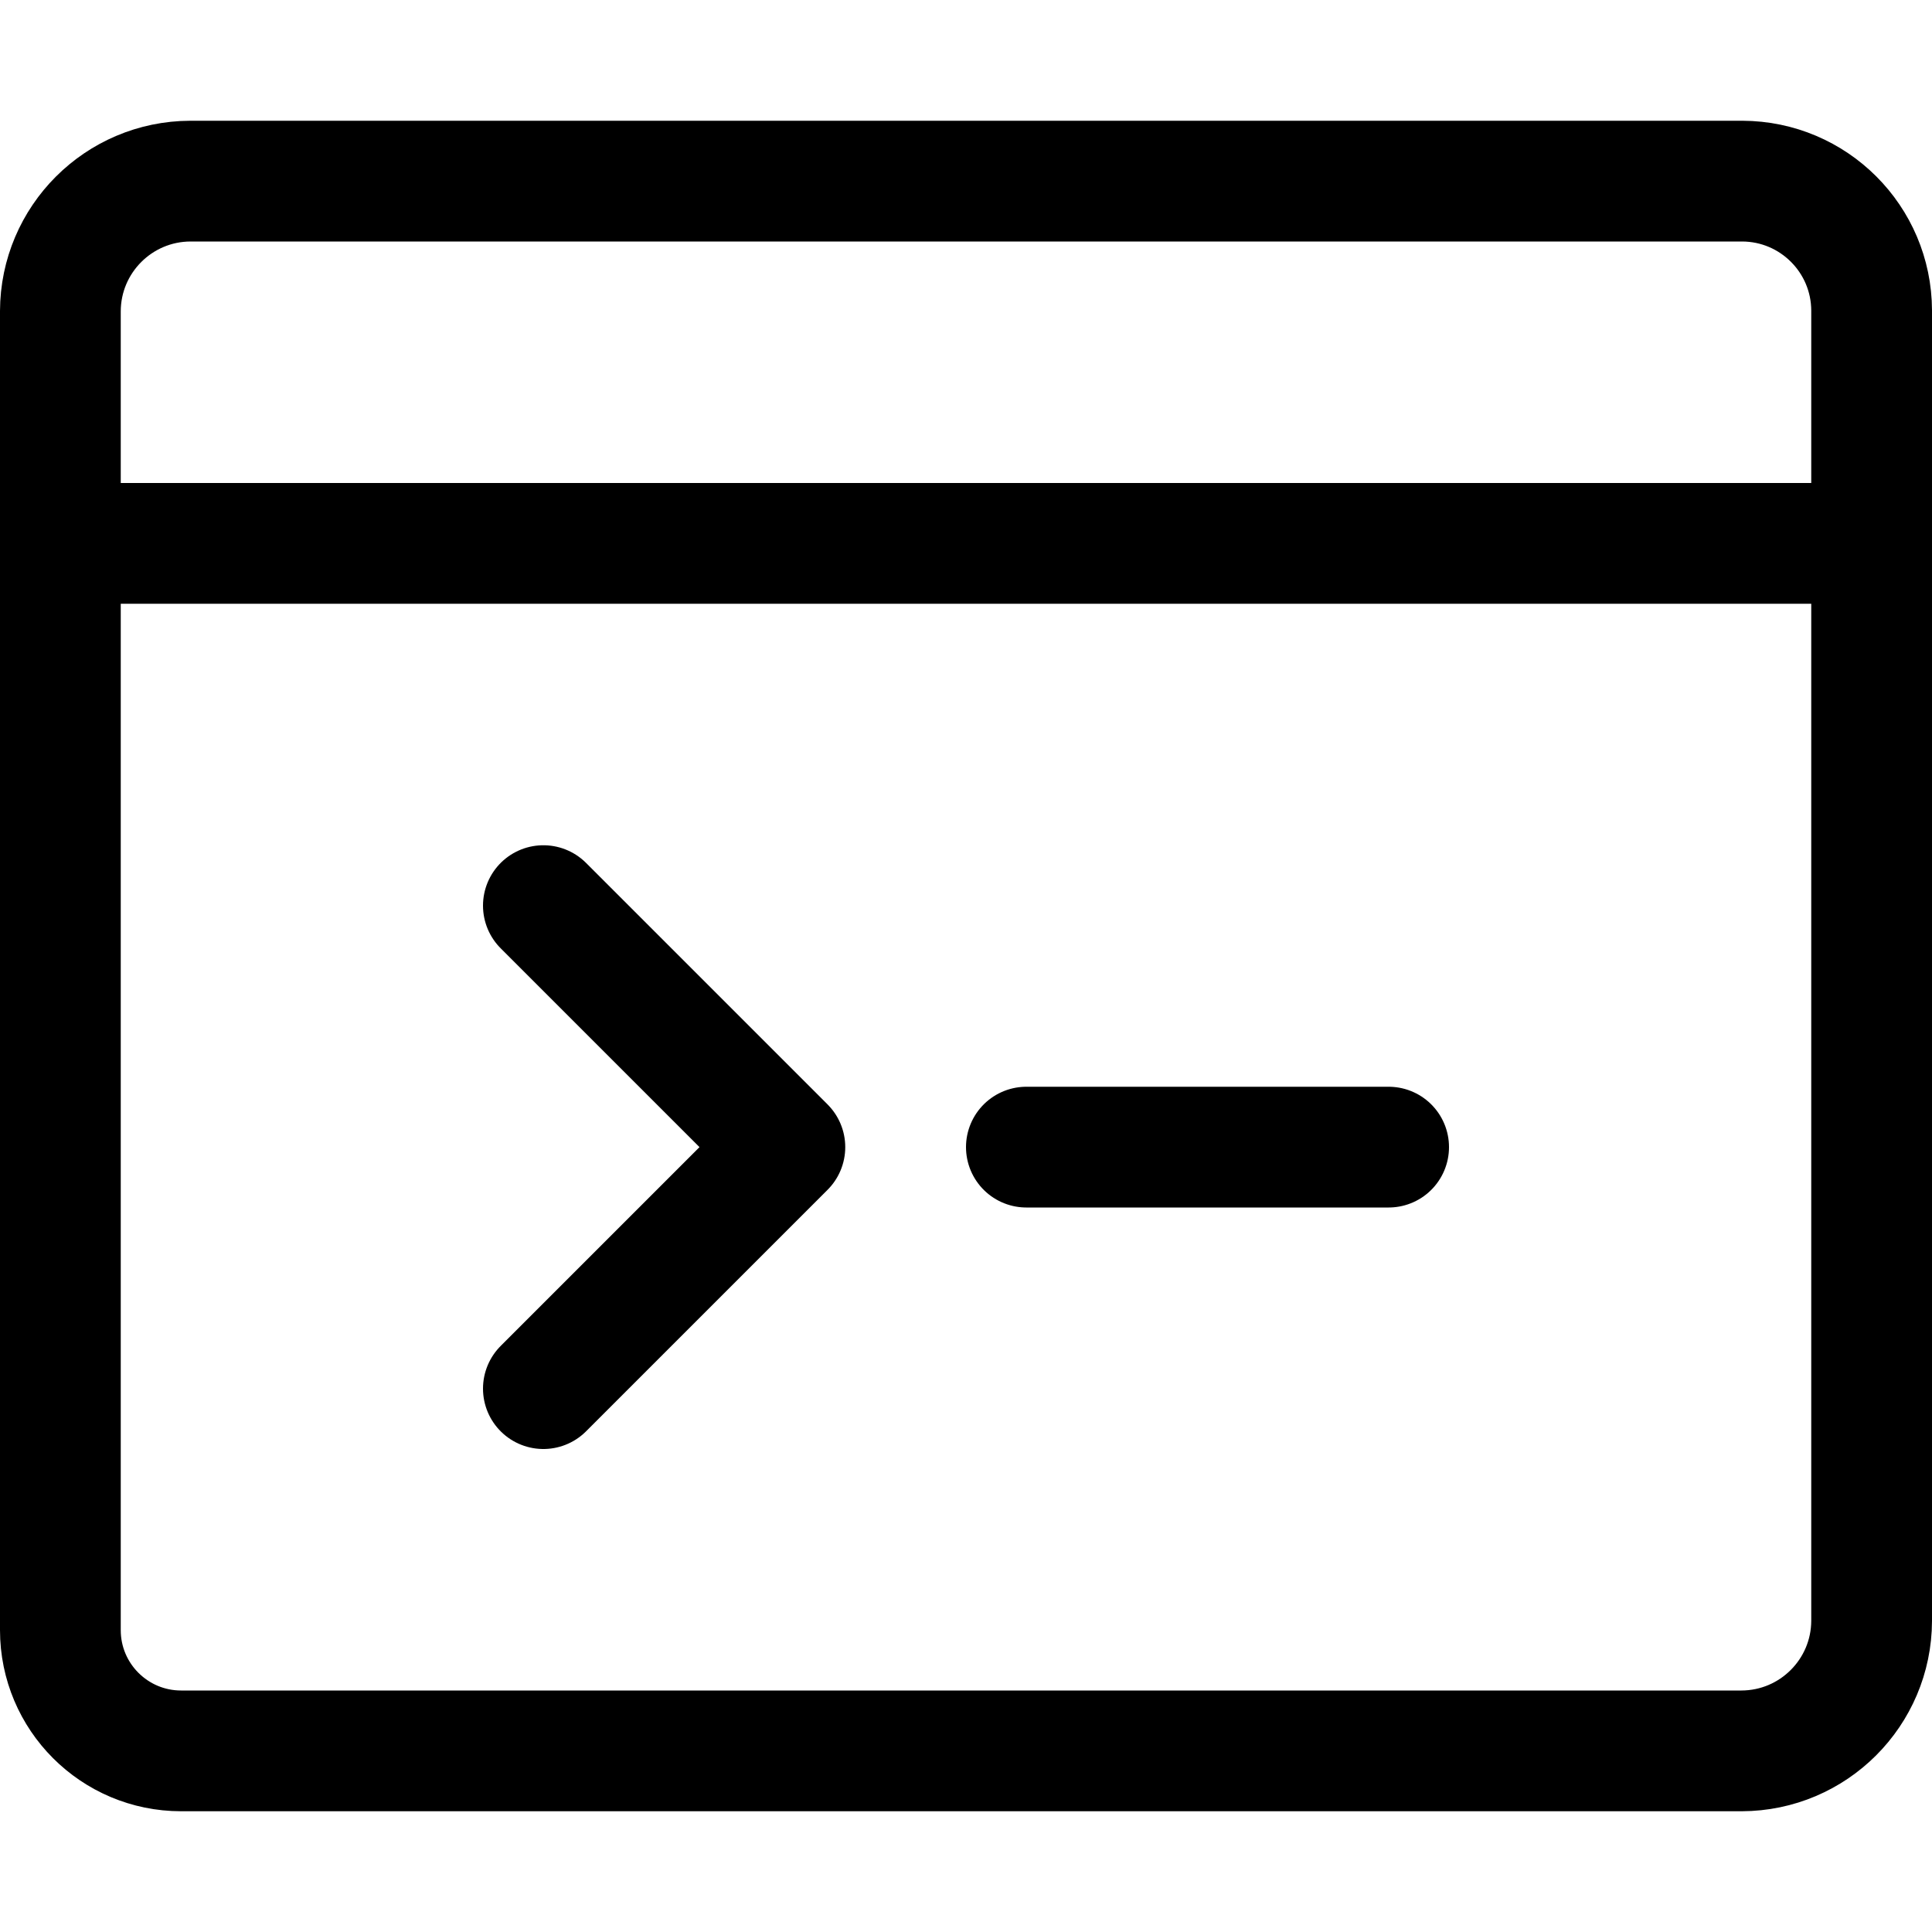
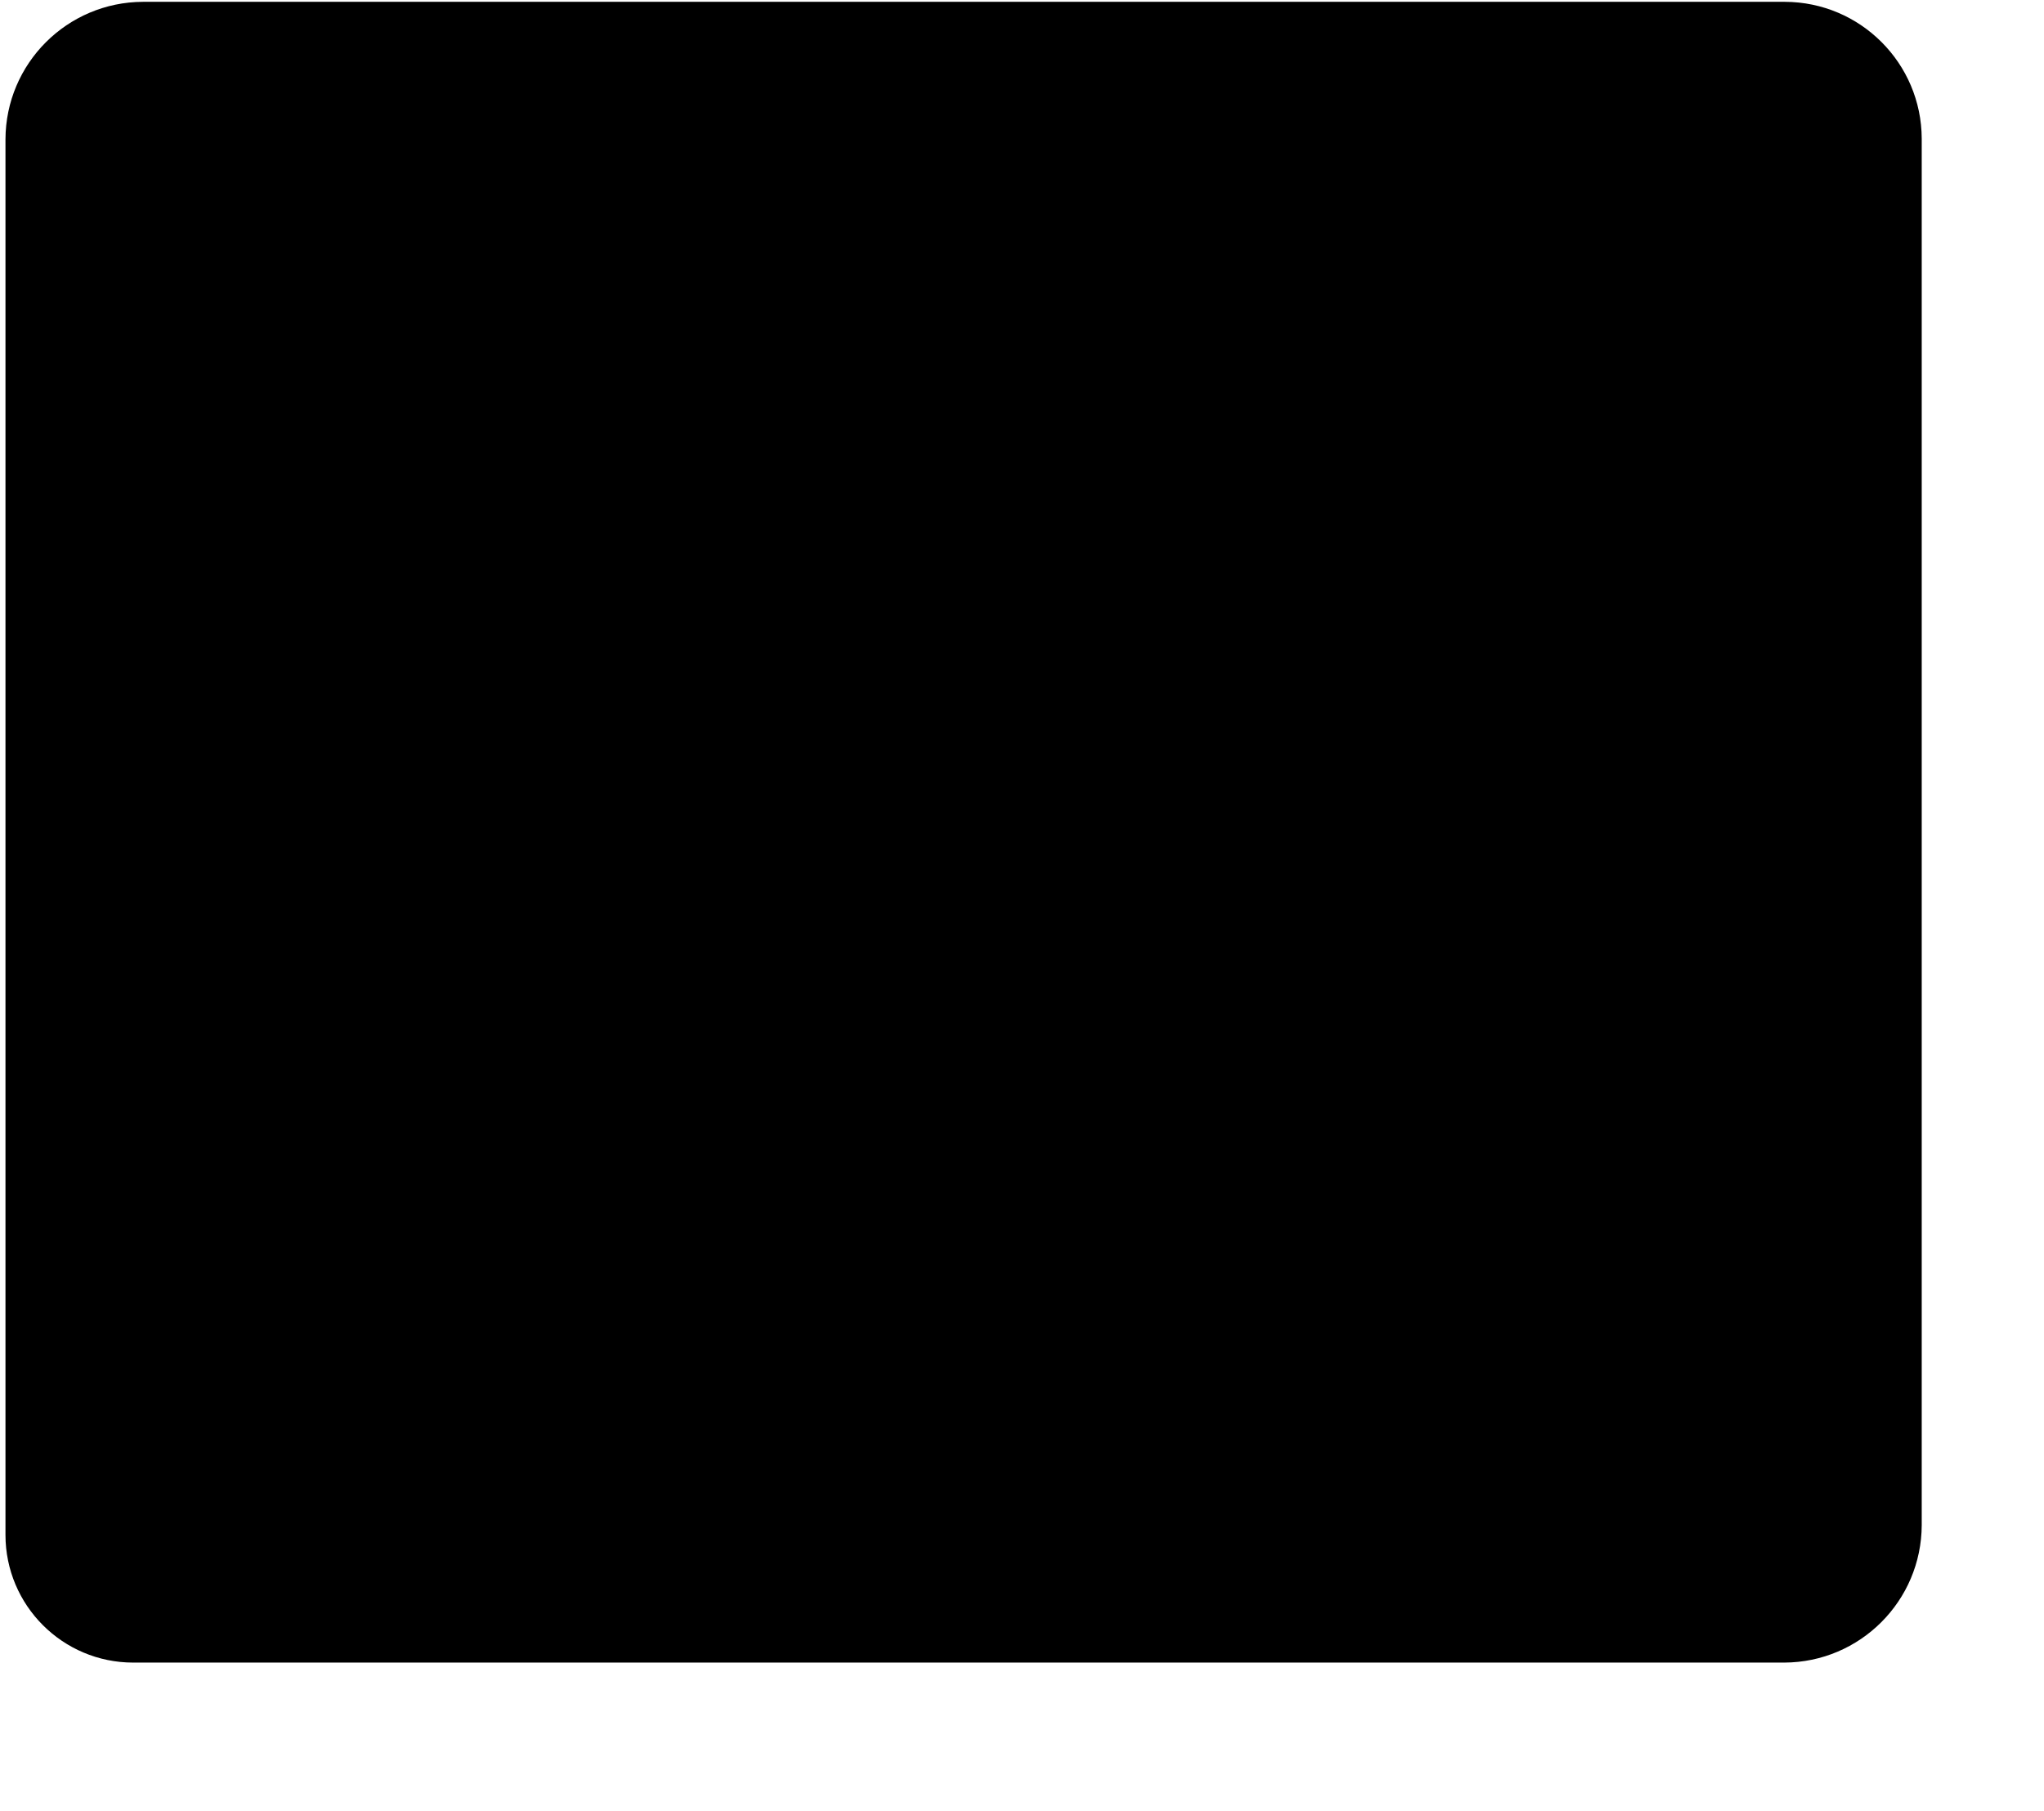
- <svg xmlns="http://www.w3.org/2000/svg" version="1.1" viewBox="0 0 140 140">
-   <g transform="matrix(5.833333,0,0,5.833333,0,0)">
-     <path d="M2.25,21.75a1.5,1.5,0,0,1-1.5-1.5V3.865A1.62,1.62,0,0,1,2.365,2.25H21.643A1.612,1.612,0,0,1,23.25,3.857V20.135a1.62,1.62,0,0,1-1.615,1.615Z" fill="none" stroke="#000000" stroke-linecap="round" stroke-linejoin="round" stroke-width="1.5" />
-     <path d="M23.25 6.75L0.75 6.75" fill="none" stroke="#000000" stroke-linecap="round" stroke-linejoin="round" stroke-width="1.5" />
-     <path d="M12.75 14.25L17.25 14.25" fill="none" stroke="#000000" stroke-linecap="round" stroke-linejoin="round" stroke-width="1.5" />
-     <path d="M6.75 11.25L9.75 14.25 6.75 17.25" fill="none" stroke="#000000" stroke-linecap="round" stroke-linejoin="round" stroke-width="1.5" />
-   </g>
+ <svg xmlns="http://www.w3.org/2000/svg" viewBox="0 0 140 124">
+   <path d="M9.125,113.875 C4.293,113.875 0.375,109.957 0.375,105.125 L0.375,9.546 C0.391,4.349 4.599,0.141 9.796,0.125 L122.251,0.125 C127.421,0.141 131.609,4.329 131.625,9.499 L131.625,104.454 C131.609,109.651 127.401,113.859 122.204,113.875 L9.125,113.875 Z" />
+   <line x1="131.625" y1="26.375" x2="0.375" y2="26.375" />
+   <line x1="70.375" y1="70.125" x2="96.625" y2="70.125" />
+   <polyline points="35.375 52.625 52.875 70.125 35.375 87.625" />
</svg>
